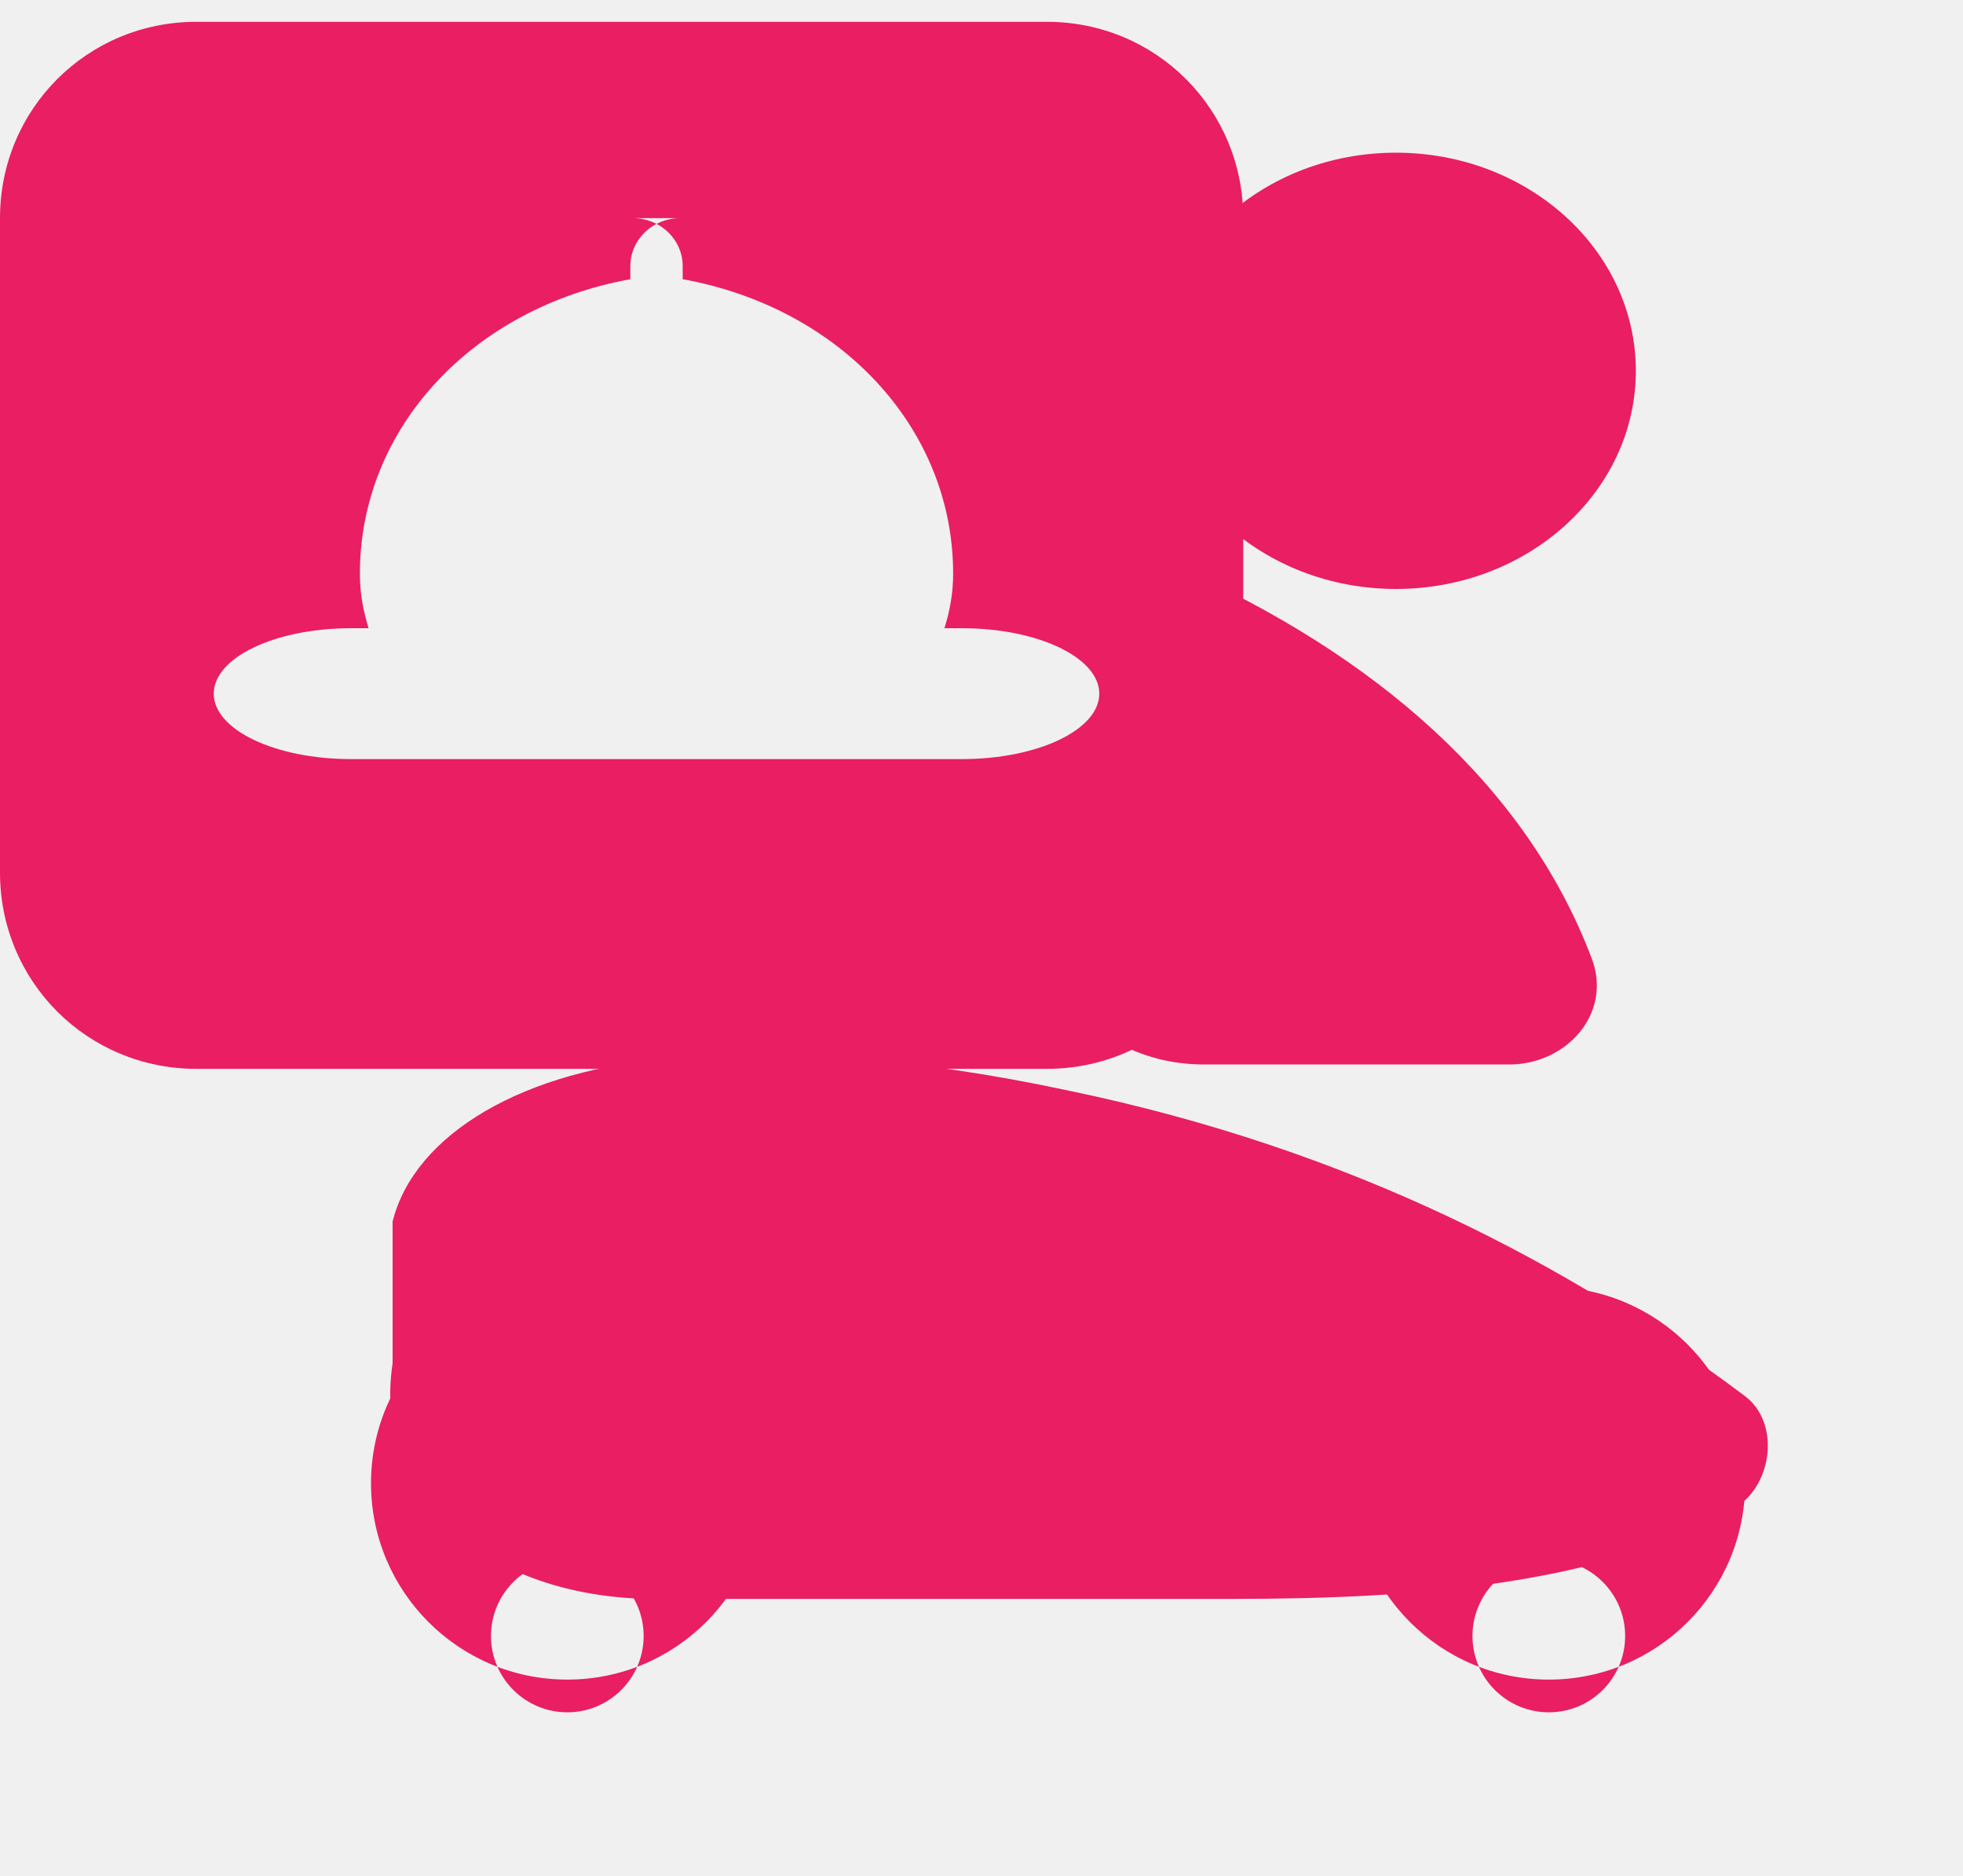
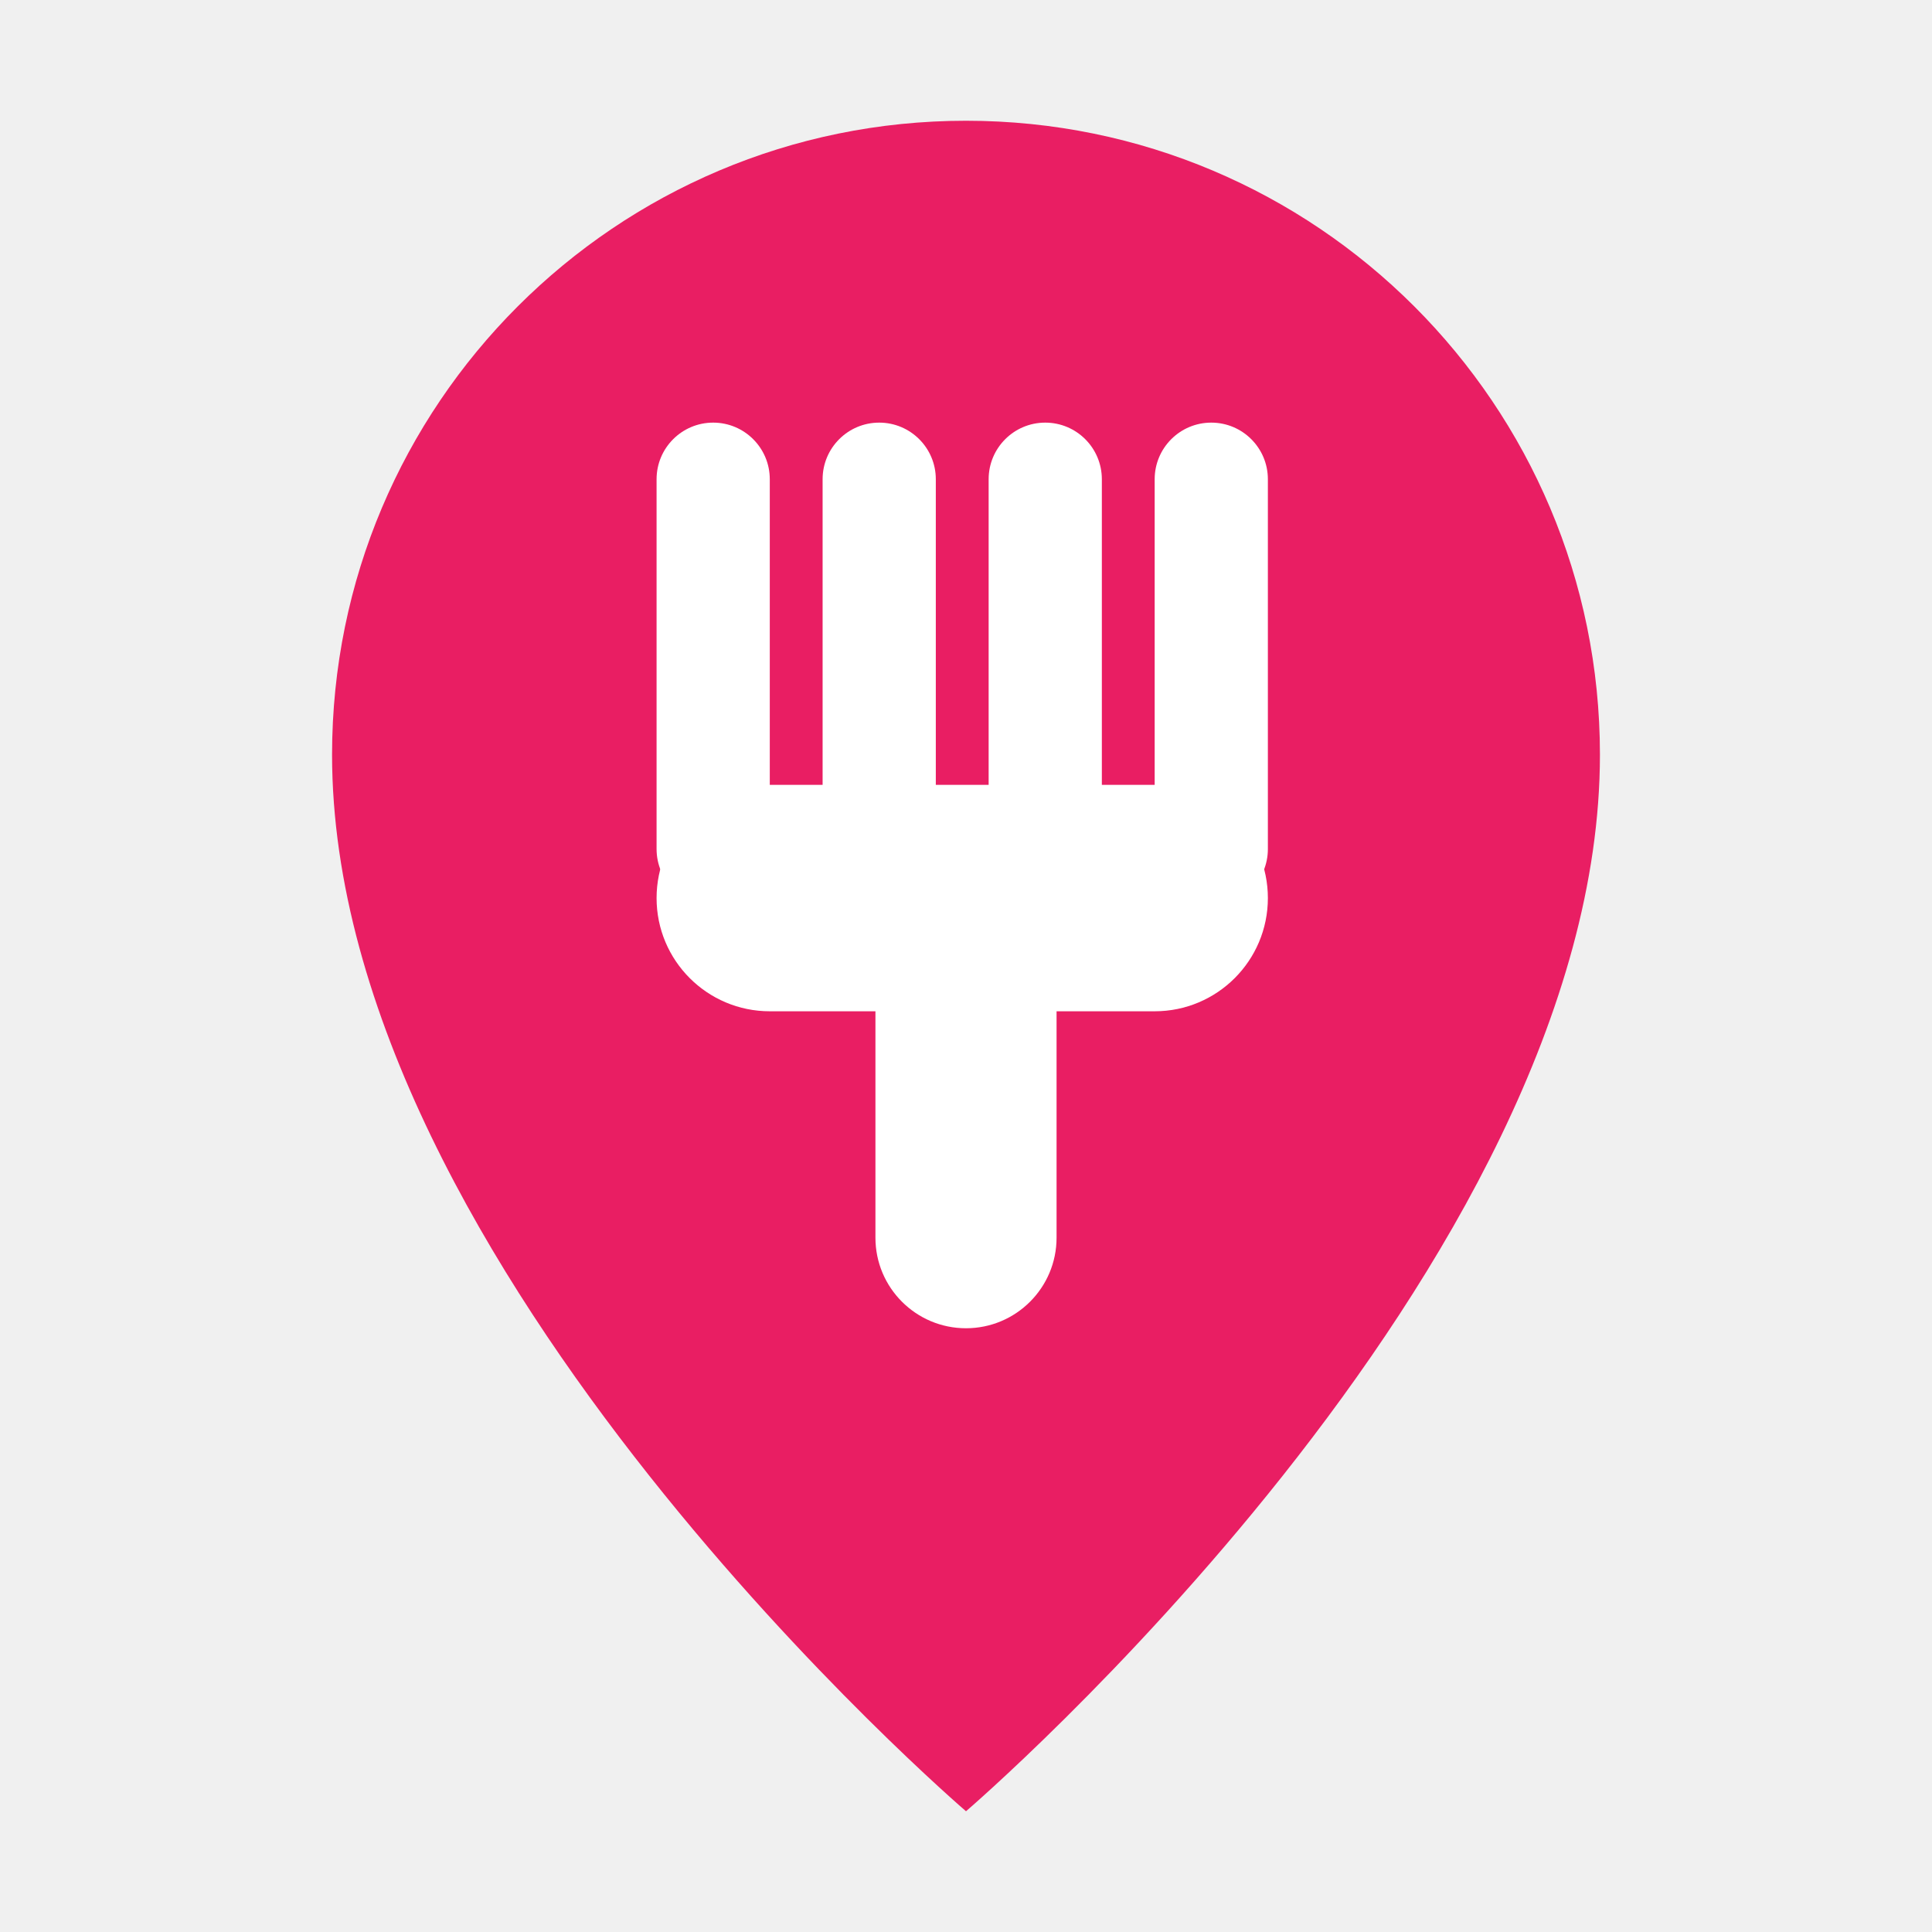
- <svg xmlns="http://www.w3.org/2000/svg" viewBox="48 14 180 172" fill="none">
-   <g fill="#E91E63">
-     <path fill-rule="evenodd" d="M66 16h78c10 0 18 8 18 18v60c0 10-8 18-18 18H66c-10 0-18-8-18-18V34c0-10 8-18 18-18zm40 18c2.6 0 4.6 2 4.6 4.4v1.2c14.4 2.6 24.8 13.6 24.8 27 0 1.8-.3 3.4-.8 5h1.6c7 0 12.6 2.7 12.6 6s-5.6 6-12.6 6H80.2c-7 0-12.6-2.7-12.6-6s5.6-6 12.6-6h1.6c-.5-1.6-.8-3.2-.8-5 0-13.4 10.4-24.4 24.8-27v-1.2c0-2.4 2-4.4 4.6-4.4z" />
-     <ellipse cx="176" cy="48" rx="22" ry="20" />
-     <path d="M156 66c18 8 32 20 38 36 1.8 5-2.4 9.6-7.6 9.6h-28c-12 0-19.4-12-14.4-22.6L156 66z" />
-     <path d="M84 126c2-8 12-14 26-15 10-.8 22 0 36 3 26 5.4 46 16 62 28 3.2 2.4 2.6 8-.8 10.2-12 7.2-30 8.4-46 8.4H108c-14 0-26-8.2-24-21.6z" />
-     <path fill-rule="evenodd" d="M100 168a18 18 0 1 1 .04 0zm0-11a7 7 0 1 0 .04 0z" />
-     <path fill-rule="evenodd" d="M190 168a18 18 0 1 1 .04 0zm0-11a7 7 0 1 0 .04 0z" />
+ <svg xmlns="http://www.w3.org/2000/svg" viewBox="0 0 128 128" fill="none">
+   <path fill="#E91E63" d="M64 8C40.8 8 22 26.8 22 50c0 34 42 70 42 70s42-36 42-70C106 26.8 87.2 8 64 8z" />
+   <g fill="#fff">
+     <rect x="43.5" y="28" width="7.5" height="32" rx="3.75" />
+     <rect x="54.5" y="28" width="7.5" height="32" rx="3.75" />
+     <rect x="65.5" y="28" width="7.5" height="32" rx="3.75" />
+     <rect x="76.5" y="28" width="7.5" height="32" rx="3.75" />
+     <rect x="43.5" y="52" width="40.5" height="15" rx="7.5" />
+     <rect x="58" y="60" width="12" height="28" rx="6" />
  </g>
</svg>
